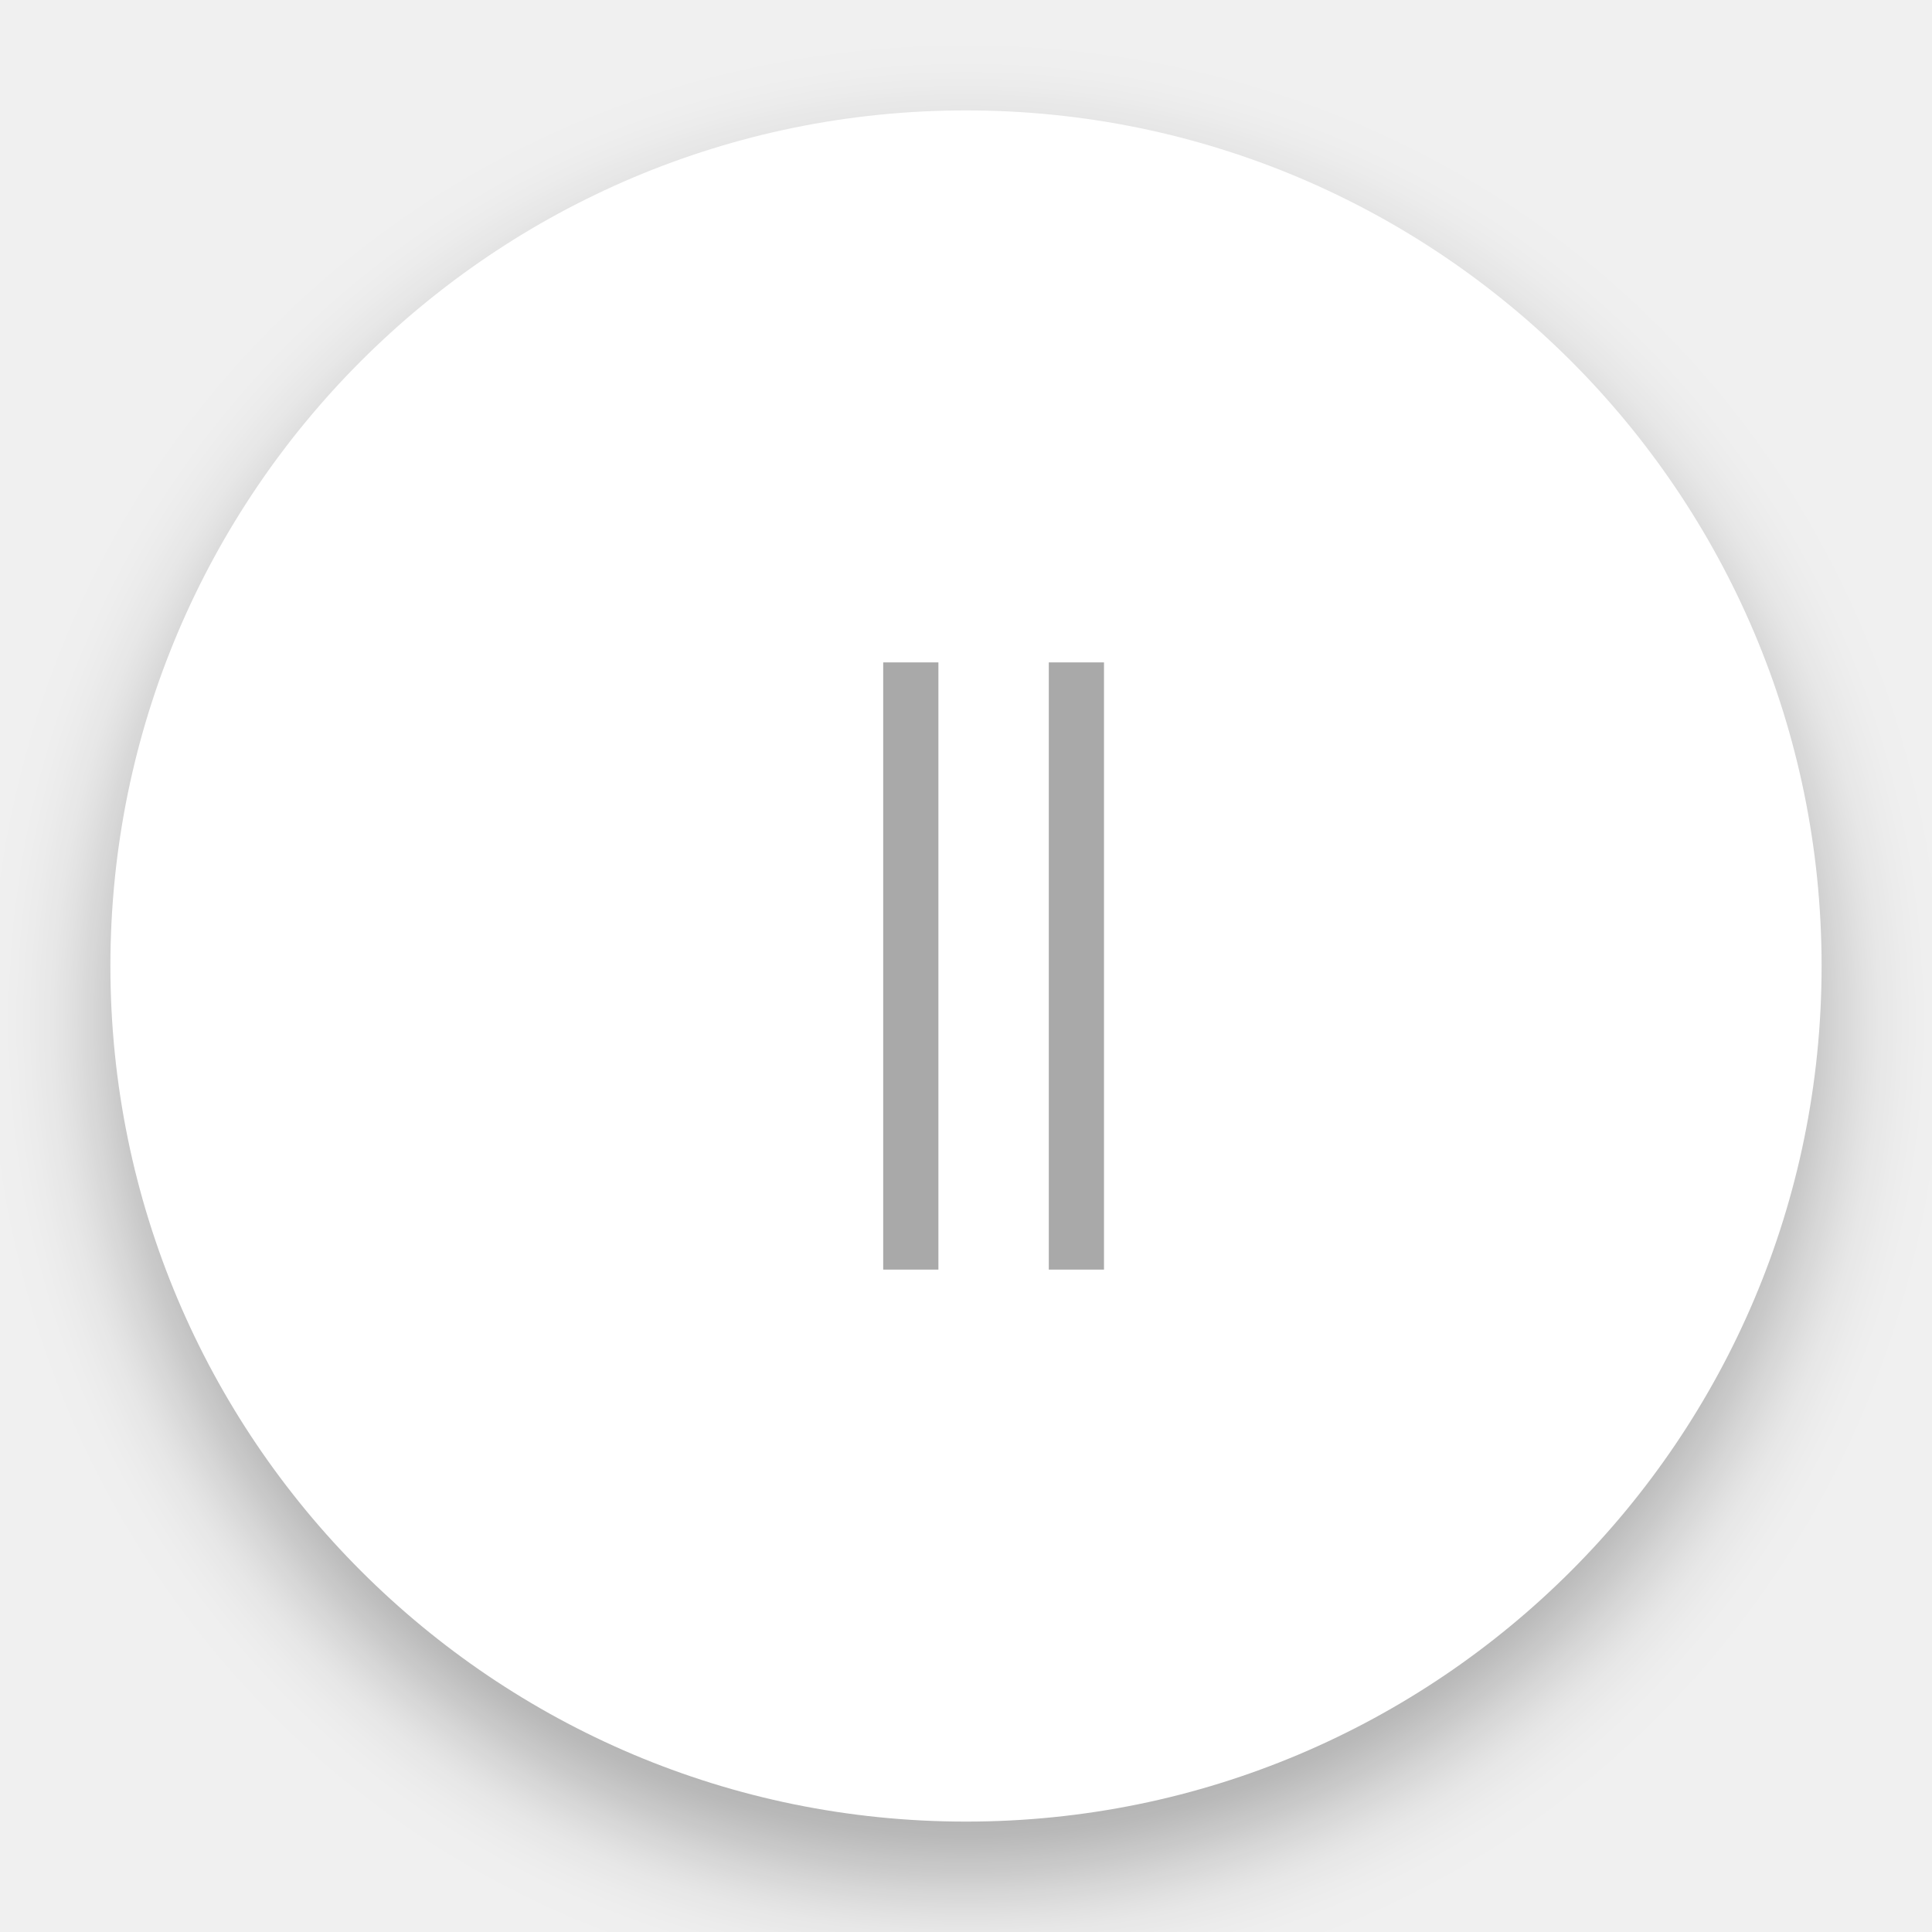
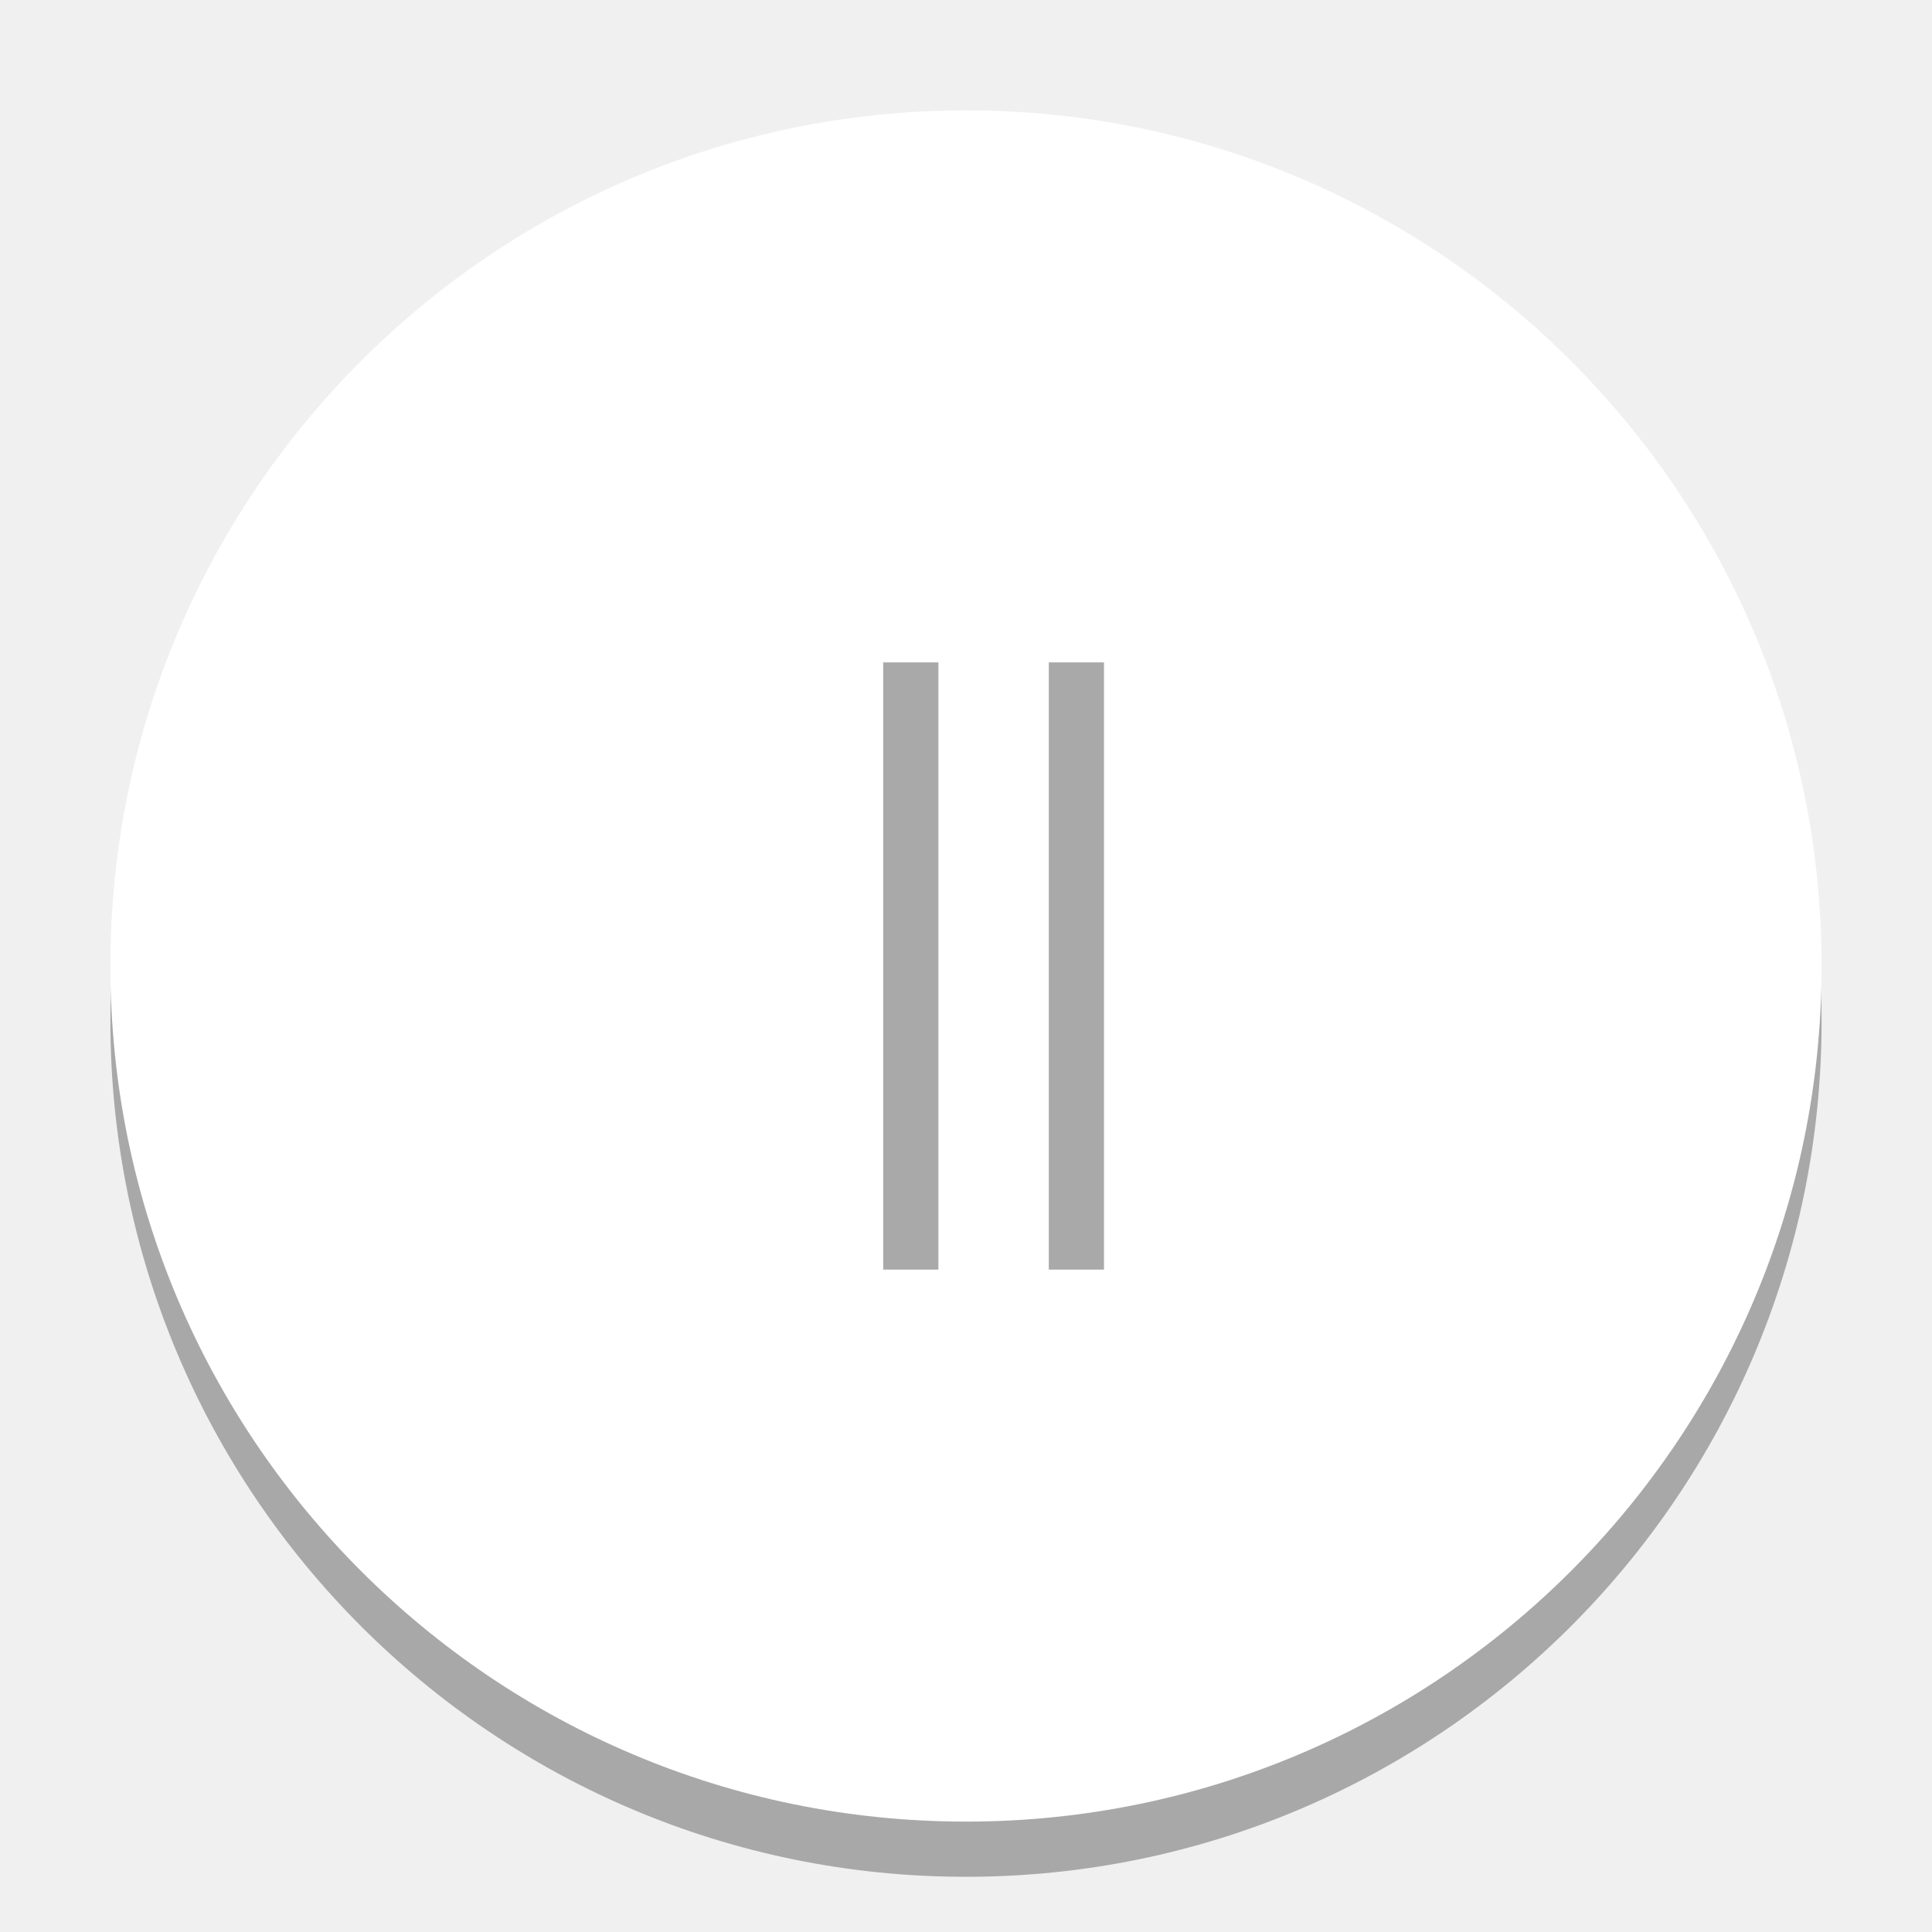
<svg xmlns="http://www.w3.org/2000/svg" version="1.1" width="35px" height="35px" viewBox="0 0 35 35">
  <defs>
    <filter id="f1">
      <feGaussianBlur in="SourceGraphic" stdDeviation="1" />
    </filter>
  </defs>
-   <circle cx="17.5" cy="18.5" fill="#000000" opacity="0.3" r="15.5" filter="url(#f1)" />
+   <circle cx="17.5" cy="18.5" fill="#000000" opacity="0.3" r="15.5" filter="api_url(#f1)" />
  <circle cx="17.5" cy="17.5" fill="#ffffff" r="15.5" />
  <line x1="16.5" y1="12" x2="16.5" y2="23" stroke="#A9A9A9" />
  <line x1="19.5" y1="12" x2="19.5" y2="23" stroke="#A9A9A9" />
</svg>
